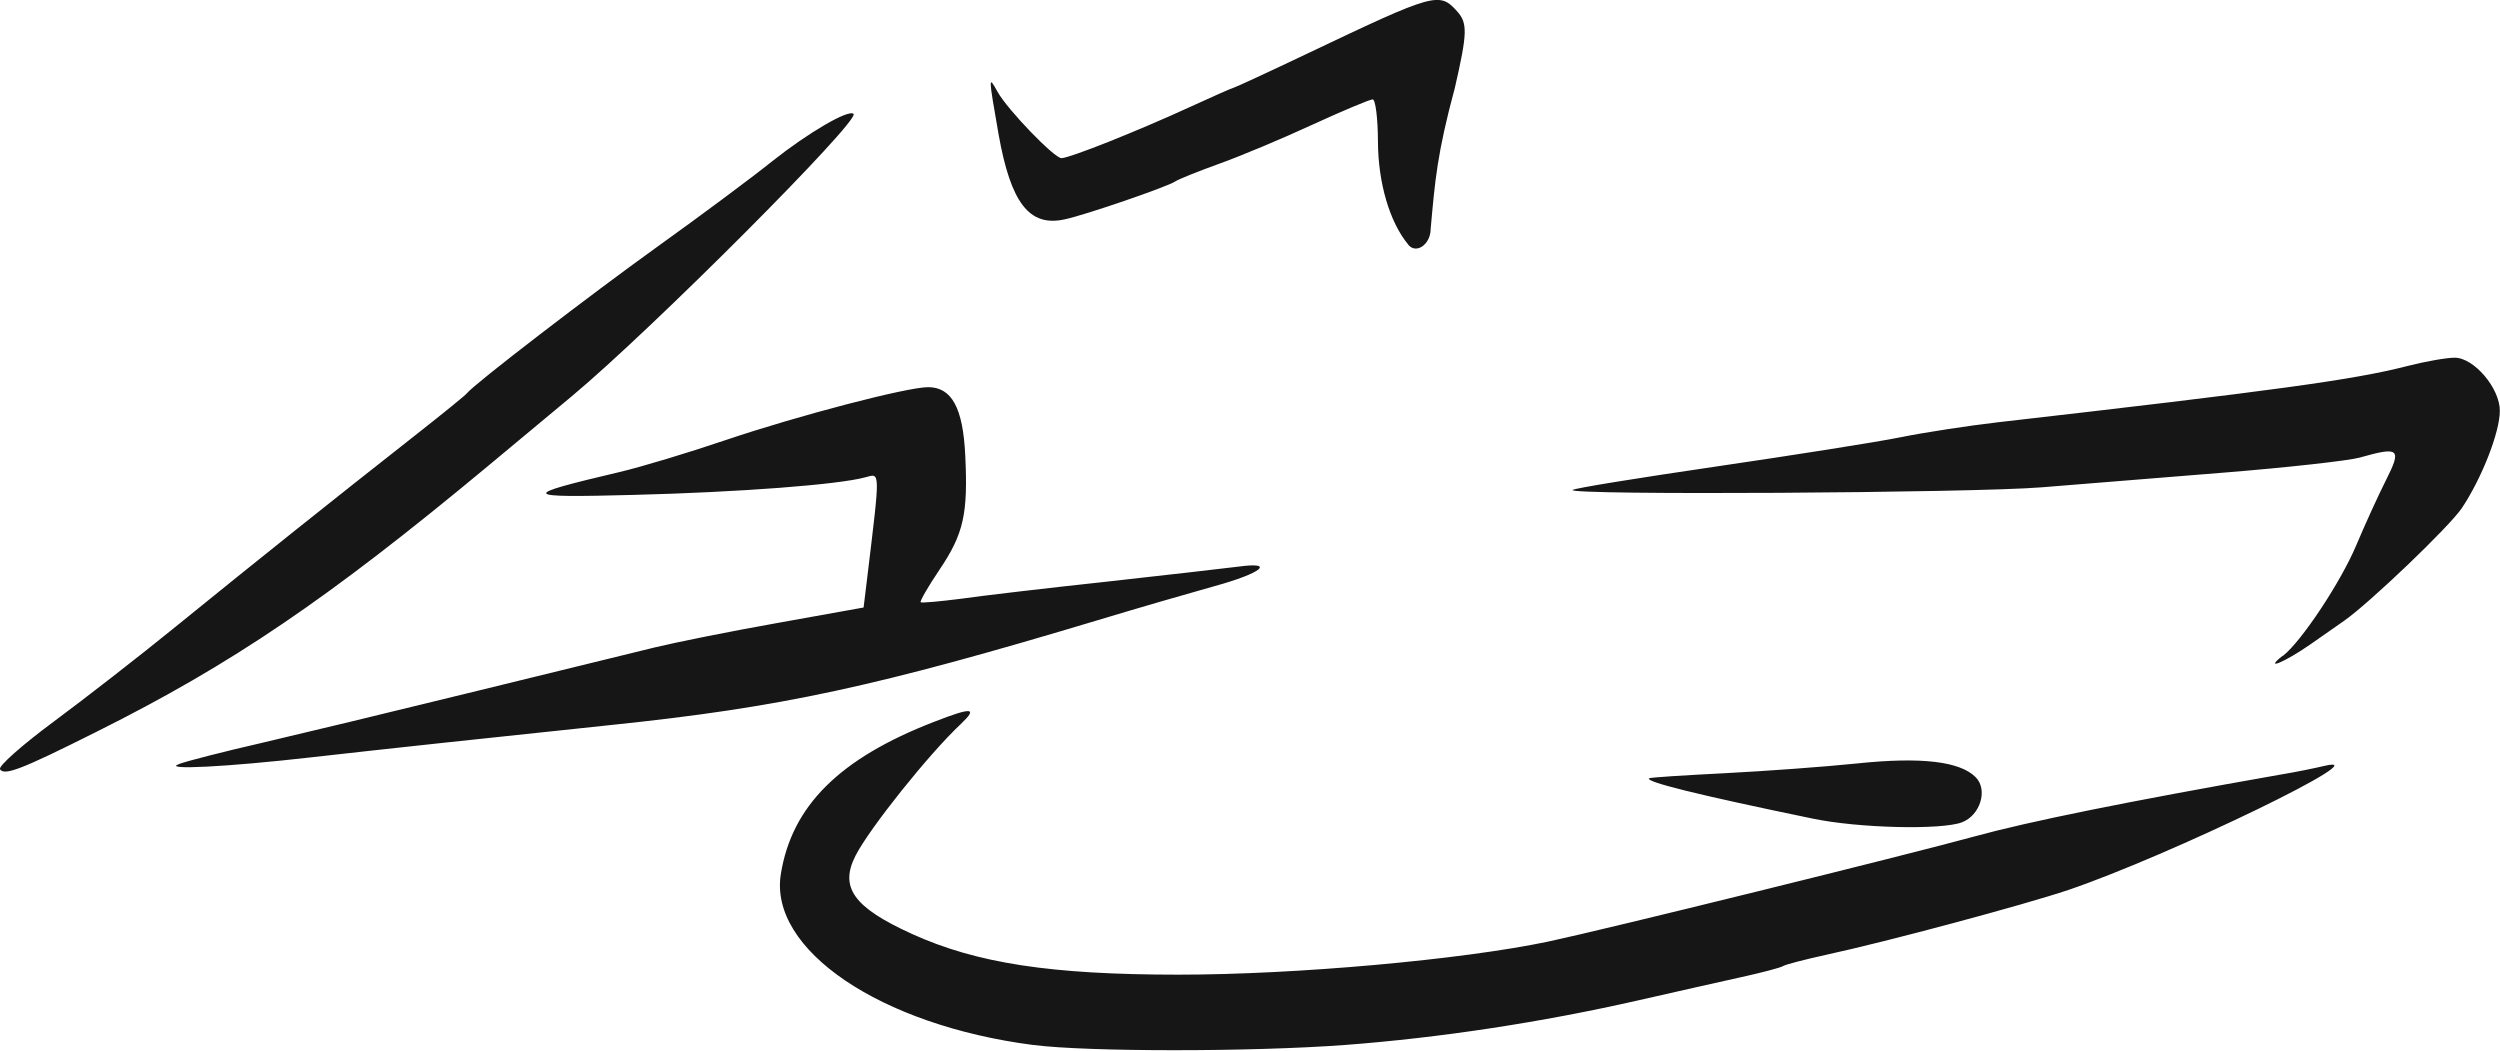
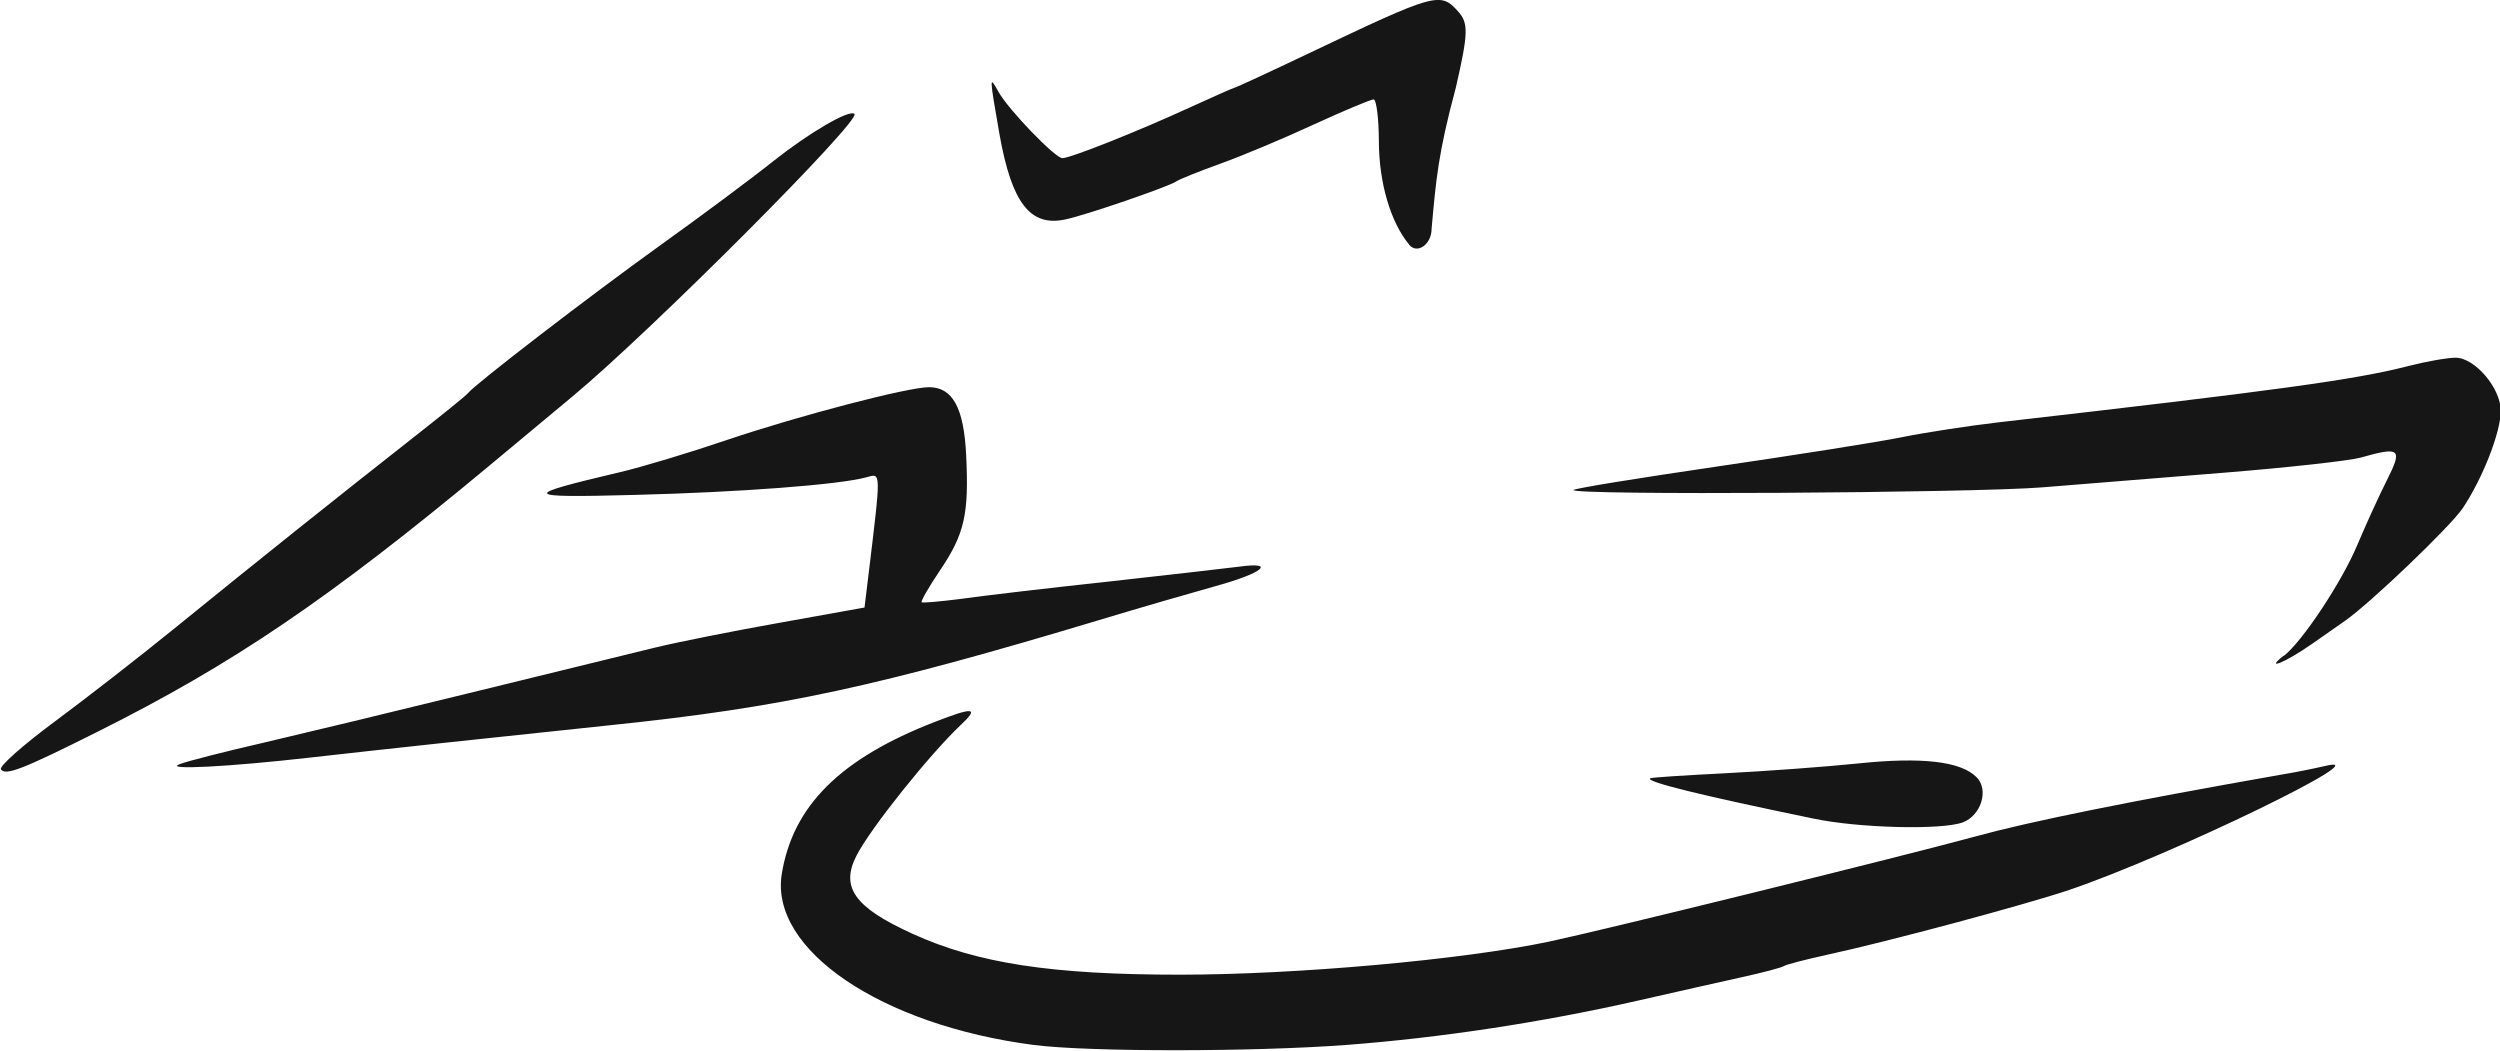
- <svg xmlns="http://www.w3.org/2000/svg" width="13.23mm" height="5.558mm" viewBox="0 0 13.23 5.558" version="1.1" id="svg7604">
-   <defs id="defs7598" />
-   <g id="layer1" transform="translate(-96.59888,-75.0841)">
-     <path style="fill:#161616;fill-opacity:1;stroke:none;stroke-width:0.031" d="m 102.065,80.614 c -0.809,-0.105 -1.398,-0.505 -1.334,-0.904 0.058,-0.361 0.31,-0.612 0.811,-0.806 0.203,-0.079 0.234,-0.076 0.14,0.013 -0.168,0.158 -0.481,0.55 -0.555,0.694 -0.087,0.169 -0.011,0.275 0.297,0.415 0.343,0.156 0.736,0.216 1.413,0.216 0.62,0 1.498,-0.079 1.955,-0.175 0.297,-0.063 1.885,-0.455 2.254,-0.556 0.291,-0.08 0.81,-0.185 1.617,-0.327 0.086,-0.014 0.191,-0.036 0.233,-0.046 0.322,-0.078 -0.816,0.474 -1.352,0.656 -0.232,0.078 -0.957,0.273 -1.286,0.344 -0.109,0.024 -0.209,0.05 -0.222,0.058 -0.013,0.009 -0.113,0.035 -0.222,0.059 -0.109,0.024 -0.356,0.08 -0.55,0.124 -0.506,0.115 -1.044,0.197 -1.546,0.235 -0.496,0.037 -1.365,0.037 -1.652,-5.3e-5 z m 4.126,-1.198 c -0.61,-0.126 -0.887,-0.195 -0.865,-0.213 0.005,-0.005 0.185,-0.016 0.399,-0.027 0.214,-0.011 0.531,-0.034 0.704,-0.052 0.336,-0.035 0.542,-0.011 0.625,0.073 0.066,0.066 0.025,0.202 -0.073,0.239 -0.109,0.041 -0.547,0.031 -0.79,-0.02 z m -9.592,-0.261 c -0.01,-0.016 0.118,-0.129 0.284,-0.252 0.166,-0.123 0.457,-0.349 0.646,-0.503 0.436,-0.354 0.815,-0.657 1.277,-1.02 0.137,-0.108 0.256,-0.204 0.264,-0.215 0.04,-0.05 0.648,-0.517 1.01,-0.777 0.222,-0.159 0.495,-0.362 0.606,-0.451 0.189,-0.15 0.404,-0.276 0.43,-0.25 0.035,0.035 -1.069,1.142 -1.49,1.493 -0.164,0.137 -0.366,0.305 -0.448,0.373 -0.841,0.699 -1.35,1.045 -2.067,1.403 -0.405,0.203 -0.49,0.235 -0.513,0.198 z m 0.948,-0.028 c 0.043,-0.016 0.239,-0.066 0.435,-0.111 0.197,-0.046 0.7,-0.167 1.119,-0.27 0.419,-0.103 0.853,-0.209 0.964,-0.236 0.111,-0.027 0.405,-0.086 0.653,-0.13 l 0.451,-0.081 0.019,-0.156 c 0.07,-0.58 0.07,-0.554 -0.01,-0.533 -0.14,0.039 -0.67,0.079 -1.222,0.093 -0.605,0.016 -0.612,0.005 -0.078,-0.121 0.111,-0.026 0.364,-0.102 0.561,-0.169 0.385,-0.13 0.96,-0.28 1.071,-0.28 0.125,0 0.185,0.108 0.197,0.361 0.015,0.309 -0.008,0.415 -0.137,0.606 -0.06,0.089 -0.104,0.166 -0.099,0.171 0.005,0.005 0.1,-0.004 0.211,-0.018 0.111,-0.016 0.46,-0.057 0.776,-0.091 0.316,-0.035 0.628,-0.071 0.692,-0.079 0.202,-0.028 0.127,0.034 -0.124,0.103 -0.133,0.037 -0.409,0.117 -0.614,0.179 -1.178,0.354 -1.678,0.462 -2.581,0.556 -0.583,0.061 -1.244,0.132 -1.586,0.171 -0.448,0.051 -0.789,0.068 -0.7,0.036 z m 11.133,-0.572 c 0.098,-0.076 0.307,-0.392 0.388,-0.585 0.046,-0.109 0.117,-0.265 0.158,-0.346 0.084,-0.166 0.07,-0.178 -0.141,-0.118 -0.058,0.016 -0.38,0.052 -0.715,0.079 -0.335,0.027 -0.771,0.062 -0.967,0.078 -0.366,0.03 -2.51,0.043 -2.482,0.014 0.008,-0.009 0.35,-0.064 0.759,-0.124 0.409,-0.06 0.849,-0.129 0.977,-0.155 0.128,-0.026 0.359,-0.061 0.513,-0.079 1.468,-0.168 1.885,-0.225 2.165,-0.297 0.097,-0.025 0.211,-0.045 0.254,-0.045 0.102,0 0.239,0.161 0.239,0.281 0,0.113 -0.095,0.356 -0.201,0.515 -0.066,0.098 -0.488,0.502 -0.624,0.597 -0.018,0.013 -0.097,0.068 -0.176,0.123 -0.136,0.095 -0.253,0.144 -0.148,0.061 z m -4.629,-2.177 c -0.098,-0.118 -0.159,-0.326 -0.16,-0.543 -3.5e-4,-0.124 -0.013,-0.225 -0.028,-0.225 -0.014,0 -0.158,0.06 -0.319,0.134 -0.16,0.074 -0.382,0.167 -0.494,0.207 -0.111,0.04 -0.216,0.082 -0.233,0.094 -0.042,0.028 -0.475,0.177 -0.584,0.2 -0.187,0.041 -0.285,-0.086 -0.35,-0.452 -0.054,-0.31 -0.054,-0.311 -0.005,-0.223 0.052,0.094 0.3,0.351 0.338,0.351 0.043,0 0.402,-0.143 0.674,-0.268 0.126,-0.058 0.233,-0.105 0.238,-0.105 0.005,0 0.185,-0.083 0.399,-0.185 0.664,-0.316 0.689,-0.323 0.782,-0.22 0.057,0.063 0.056,0.114 -0.011,0.406 -0.094,0.348 -0.105,0.491 -0.128,0.746 0,0.082 -0.076,0.136 -0.119,0.084 z" id="path7655" />
+ <svg xmlns="http://www.w3.org/2000/svg" width="13.23mm" height="5.558mm" version="1.1" viewBox="0 0 13.23 5.558">
+   <g transform="translate(-96.599 -75.084)">
+     <path d="m102.07 80.614c-0.809-0.105-1.398-0.505-1.334-0.904 0.058-0.361 0.31-0.612 0.811-0.806 0.203-0.079 0.234-0.076 0.14 0.013-0.168 0.158-0.481 0.55-0.555 0.694-0.087 0.169-0.011 0.275 0.297 0.415 0.343 0.156 0.736 0.216 1.413 0.216 0.62 0 1.498-0.079 1.955-0.175 0.297-0.063 1.885-0.455 2.254-0.556 0.291-0.08 0.81-0.185 1.617-0.327 0.086-0.014 0.191-0.036 0.233-0.046 0.322-0.078-0.816 0.474-1.353 0.656-0.232 0.078-0.957 0.273-1.286 0.344-0.109 0.024-0.209 0.05-0.222 0.058-0.013 9e-3 -0.113 0.035-0.222 0.059-0.109 0.024-0.356 0.08-0.55 0.124-0.506 0.115-1.044 0.197-1.546 0.235-0.496 0.037-1.365 0.037-1.652-5.3e-5zm4.126-1.198c-0.61-0.126-0.887-0.195-0.865-0.213 5e-3 -0.005 0.185-0.016 0.399-0.027 0.214-0.011 0.531-0.034 0.704-0.052 0.336-0.035 0.542-0.011 0.625 0.073 0.066 0.066 0.025 0.202-0.073 0.239-0.109 0.041-0.547 0.031-0.79-0.02zm-9.592-0.261c-0.01-0.016 0.118-0.129 0.284-0.252 0.166-0.123 0.457-0.349 0.646-0.503 0.436-0.354 0.815-0.657 1.277-1.02 0.137-0.108 0.256-0.204 0.264-0.215 0.04-0.05 0.648-0.517 1.01-0.777 0.222-0.159 0.495-0.362 0.606-0.451 0.189-0.15 0.404-0.276 0.43-0.25 0.035 0.035-1.069 1.142-1.49 1.493-0.164 0.137-0.366 0.305-0.448 0.373-0.841 0.699-1.349 1.044-2.067 1.403-0.405 0.203-0.49 0.235-0.513 0.198zm0.948-0.028c0.043-0.016 0.239-0.066 0.435-0.111 0.197-0.046 0.7-0.167 1.119-0.27 0.419-0.103 0.853-0.209 0.964-0.236 0.111-0.027 0.405-0.086 0.653-0.13l0.451-0.081 0.019-0.156c0.07-0.58 0.07-0.554-0.01-0.533-0.14 0.039-0.67 0.079-1.222 0.093-0.605 0.016-0.612 0.005-0.078-0.121 0.111-0.026 0.364-0.102 0.561-0.169 0.385-0.13 0.96-0.28 1.071-0.28 0.125 0 0.185 0.108 0.197 0.361 0.015 0.309-8e-3 0.415-0.137 0.606-0.06 0.089-0.104 0.166-0.099 0.171 5e-3 0.005 0.1-0.004 0.211-0.018 0.111-0.016 0.46-0.057 0.776-0.091 0.316-0.035 0.628-0.071 0.692-0.079 0.202-0.028 0.127 0.034-0.124 0.103-0.133 0.037-0.409 0.117-0.614 0.179-1.178 0.354-1.678 0.462-2.581 0.556-0.583 0.061-1.244 0.132-1.586 0.171-0.448 0.051-0.789 0.068-0.7 0.036zm11.133-0.572c0.098-0.076 0.307-0.392 0.388-0.585 0.046-0.109 0.117-0.265 0.158-0.346 0.084-0.166 0.07-0.178-0.141-0.118-0.058 0.016-0.38 0.052-0.715 0.079-0.335 0.027-0.771 0.062-0.967 0.078-0.366 0.03-2.51 0.043-2.482 0.014 8e-3 -9e-3 0.35-0.064 0.759-0.124 0.409-0.06 0.849-0.129 0.977-0.155 0.128-0.026 0.359-0.061 0.513-0.079 1.468-0.168 1.885-0.225 2.165-0.297 0.097-0.025 0.211-0.045 0.254-0.045 0.102 0 0.239 0.161 0.239 0.281 0 0.113-0.095 0.356-0.201 0.515-0.066 0.098-0.488 0.502-0.624 0.597-0.018 0.013-0.097 0.068-0.176 0.123-0.136 0.095-0.253 0.144-0.148 0.061zm-4.629-2.177c-0.098-0.118-0.159-0.326-0.16-0.543-3.5e-4 -0.124-0.013-0.225-0.028-0.225-0.014 0-0.158 0.06-0.319 0.134-0.16 0.074-0.382 0.167-0.494 0.207-0.111 0.04-0.216 0.082-0.233 0.094-0.042 0.028-0.475 0.177-0.584 0.2-0.187 0.041-0.285-0.086-0.35-0.452-0.054-0.31-0.054-0.311-5e-3 -0.223 0.052 0.094 0.3 0.351 0.338 0.351 0.043 0 0.402-0.143 0.674-0.268 0.126-0.058 0.233-0.105 0.238-0.105 5e-3 0 0.185-0.083 0.399-0.185 0.664-0.316 0.689-0.323 0.782-0.22 0.057 0.063 0.056 0.114-0.011 0.406-0.094 0.348-0.105 0.491-0.128 0.746 0 0.082-0.076 0.136-0.119 0.084z" fill="#161616" />
  </g>
</svg>
